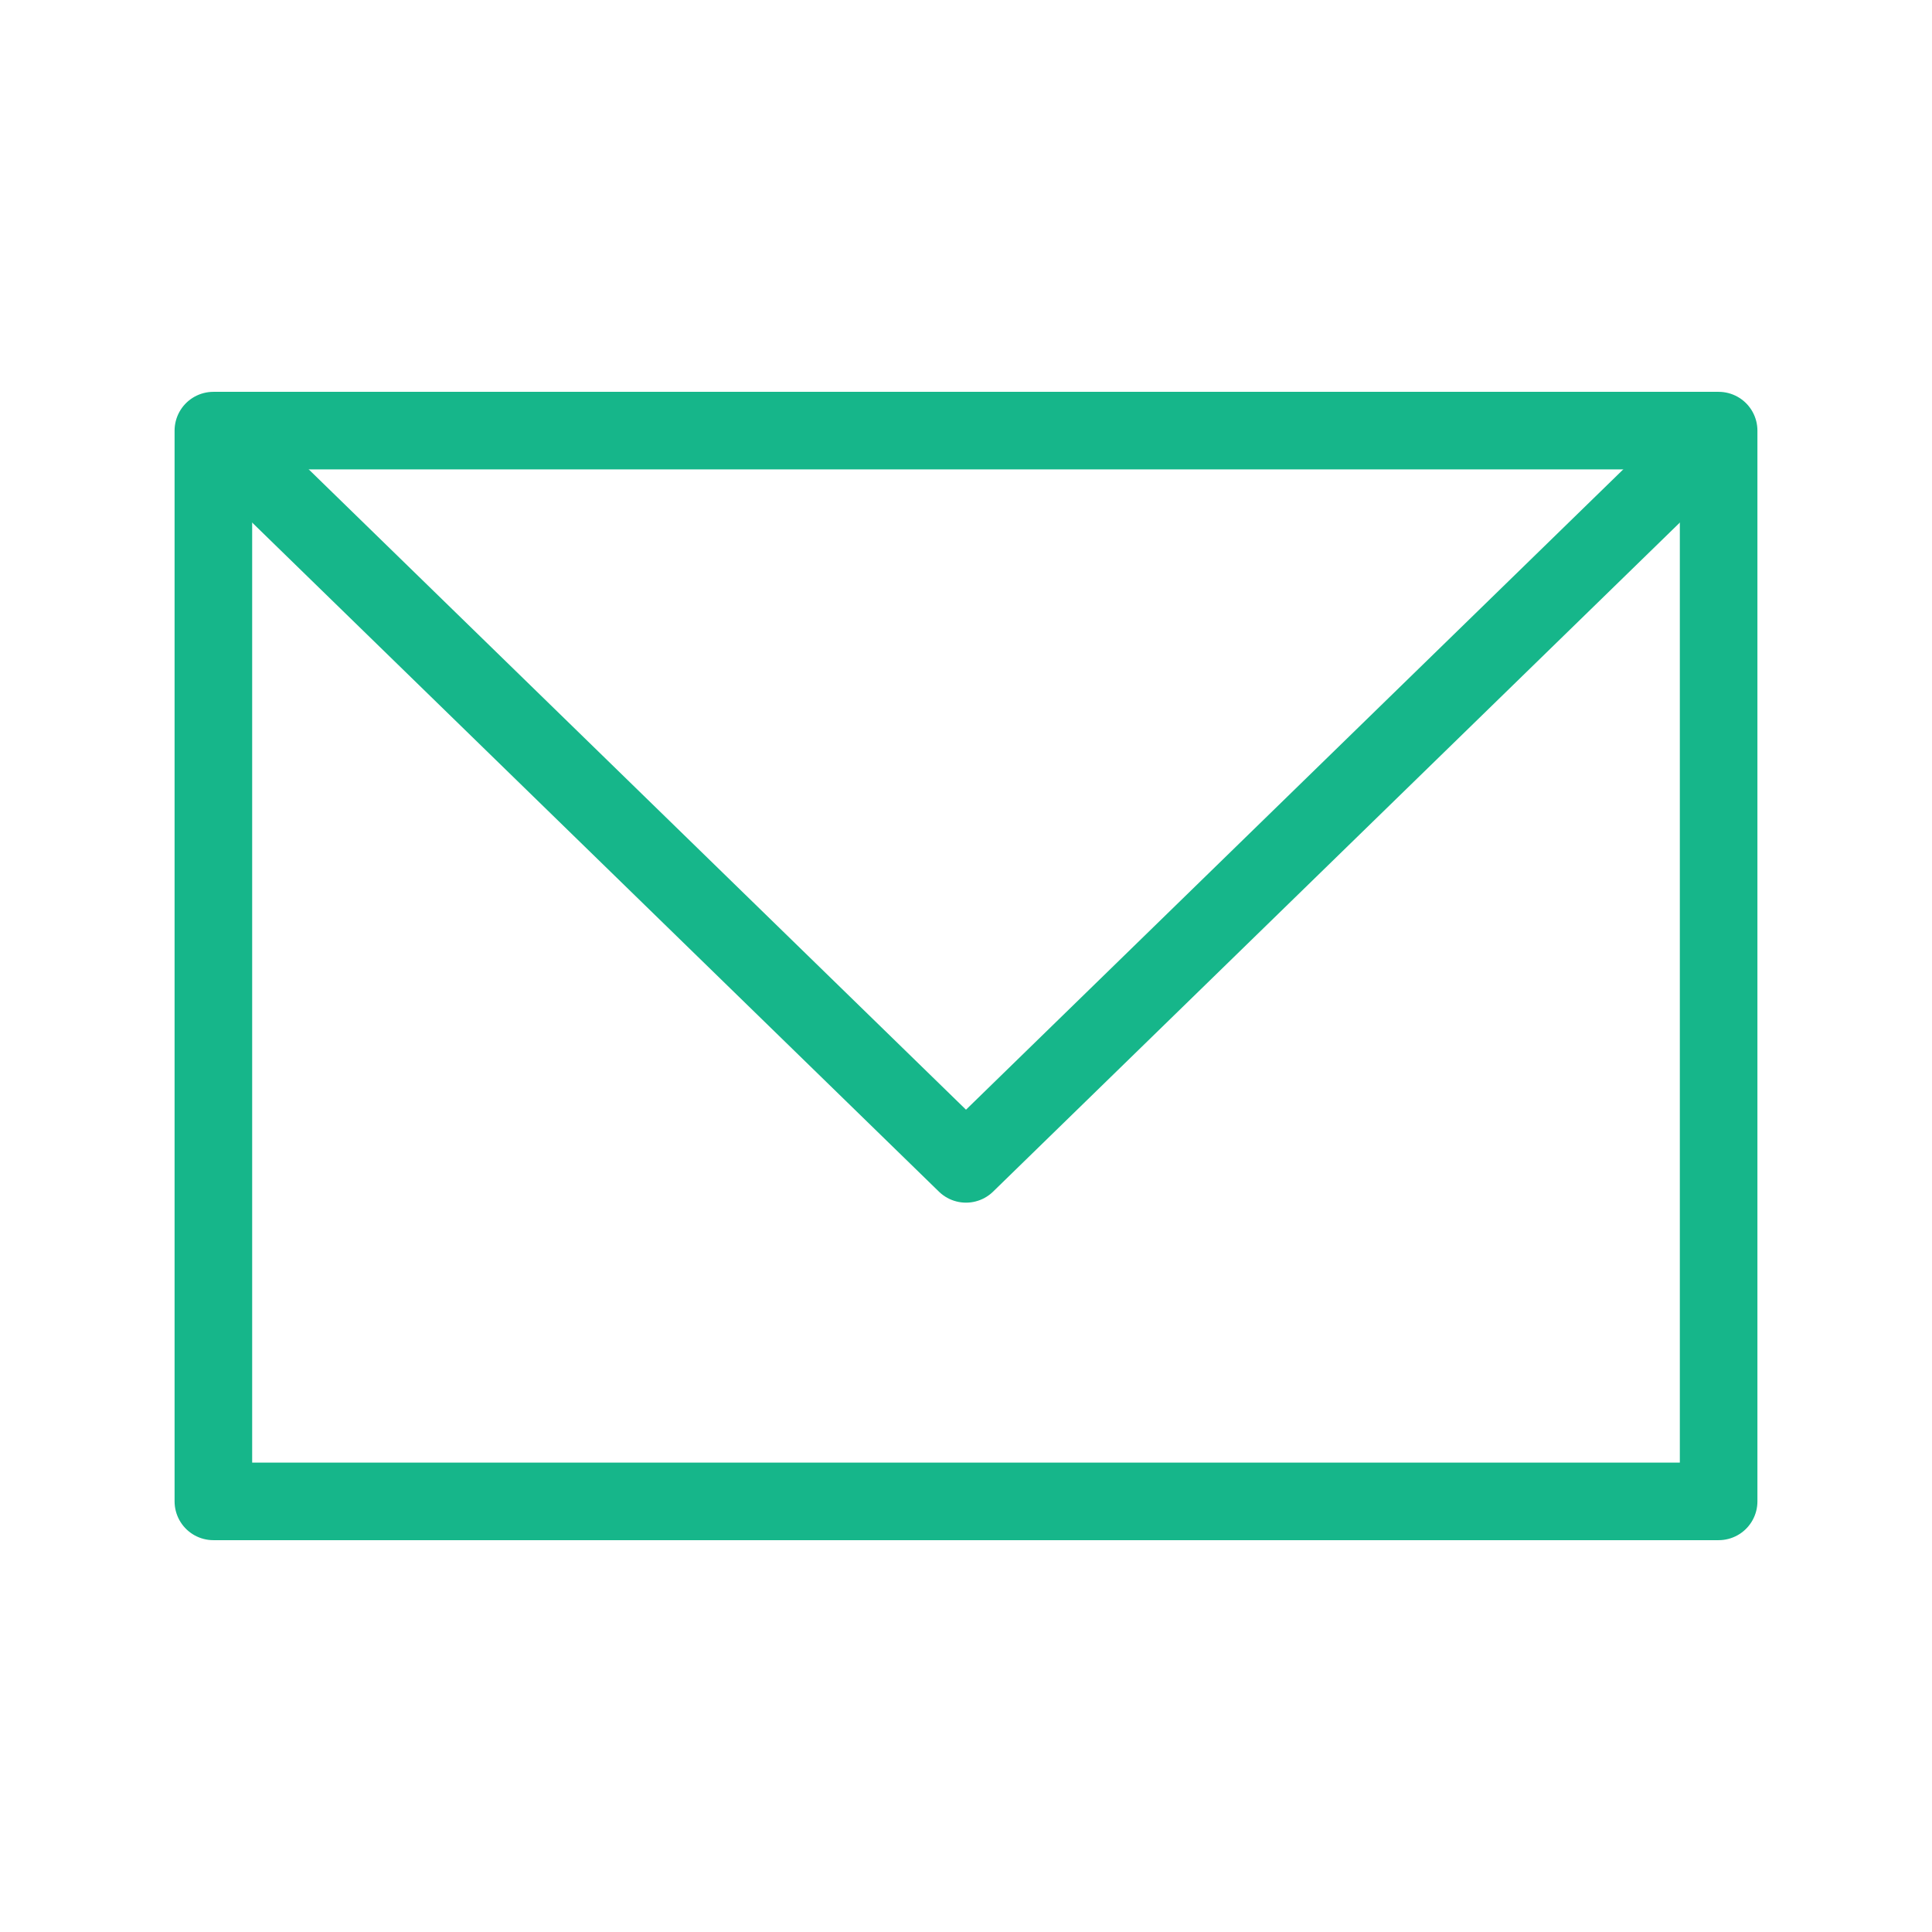
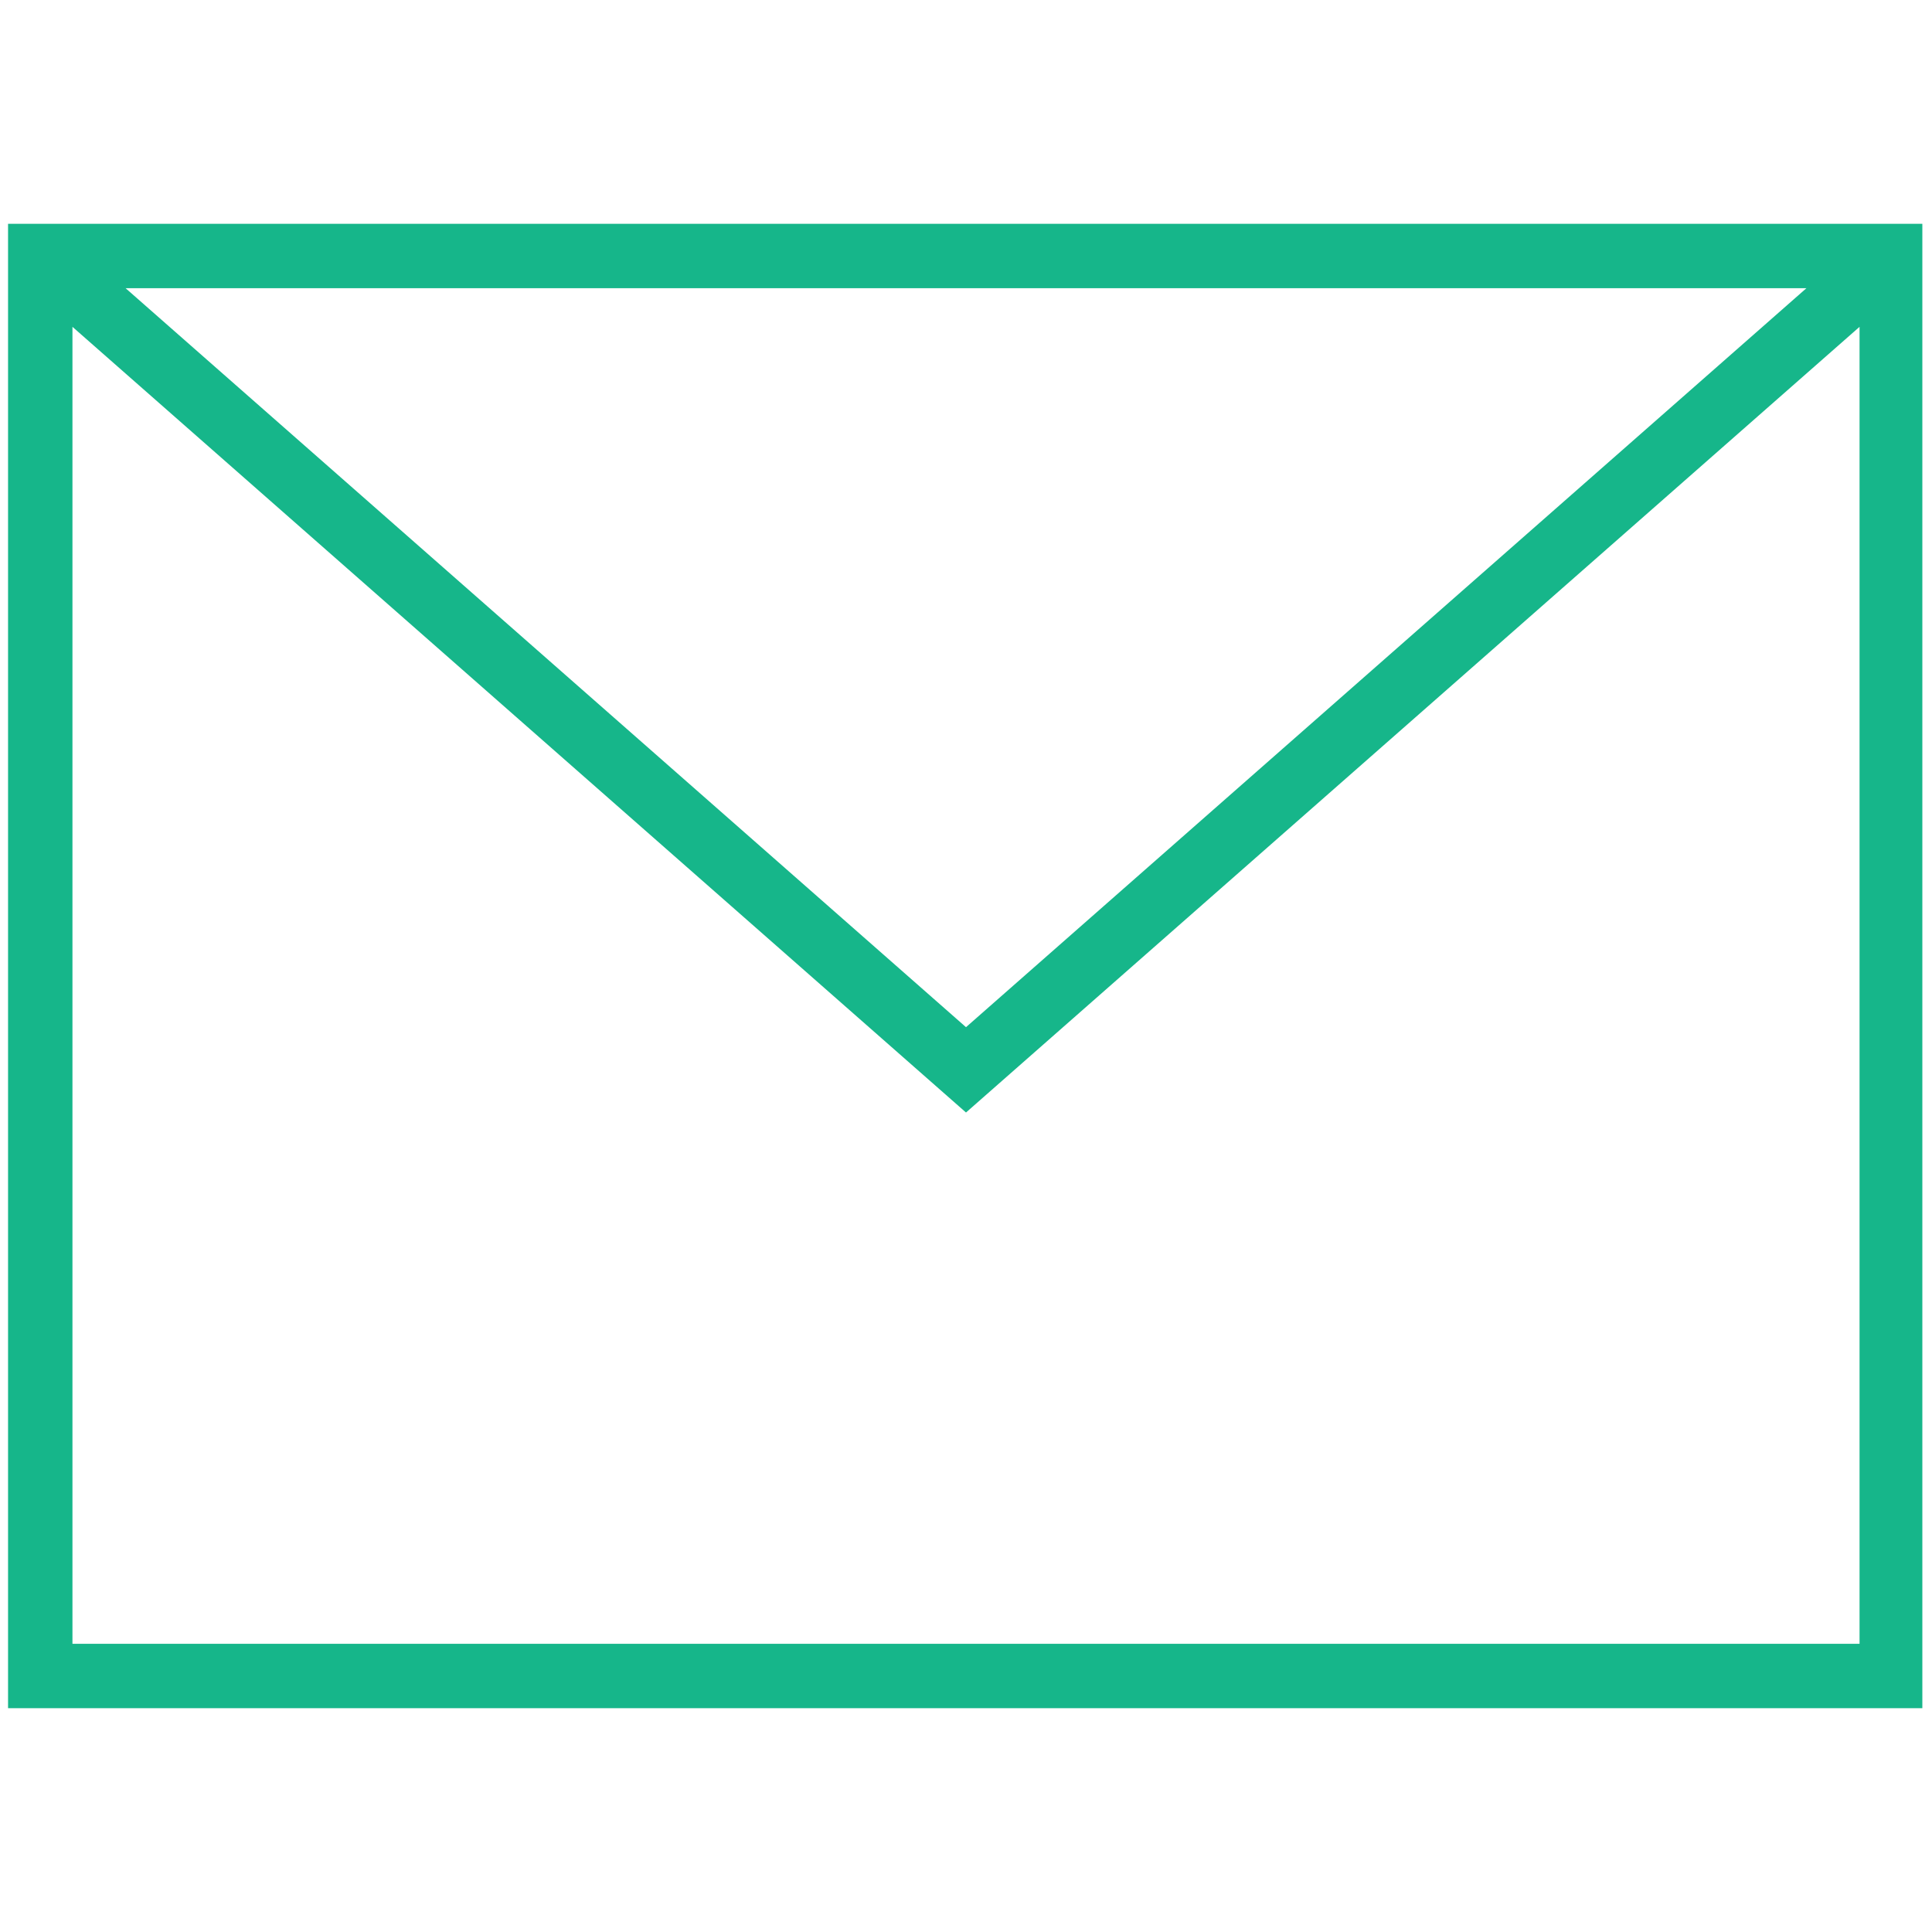
- <svg xmlns="http://www.w3.org/2000/svg" version="1.1" id="Layer_1" x="0px" y="0px" viewBox="0 0 49.8 49.8" style="enable-background:new 0 0 49.8 49.8;" xml:space="preserve">
+ <svg xmlns="http://www.w3.org/2000/svg" version="1.1" id="Layer_1" x="0px" y="0px" viewBox="0 0 120 120" style="enable-background:new 0 0 120 120;" xml:space="preserve">
  <style type="text/css">
- 	.st0{fill:none;stroke:#16B68A;stroke-width:2;stroke-linejoin:round;stroke-miterlimit:10;}
+ 	.st0{fill:#16B68A;}
</style>
-   <g>
-     <rect x="5.5" y="11.1" class="st0" width="38.8" height="27.6" />
-     <polyline class="st0" points="5.5,11.1 24.9,30 44.3,11.1  " />
-   </g>
+   <path class="st0" d="M0.5,13.9v92.2h118.9V13.9H0.5z M112.2,17.9L60,63.8L7.8,17.9H112.2z M4.5,102.1V20.3L60,69.1l55.5-48.8v81.8  H4.5z" />
</svg>
